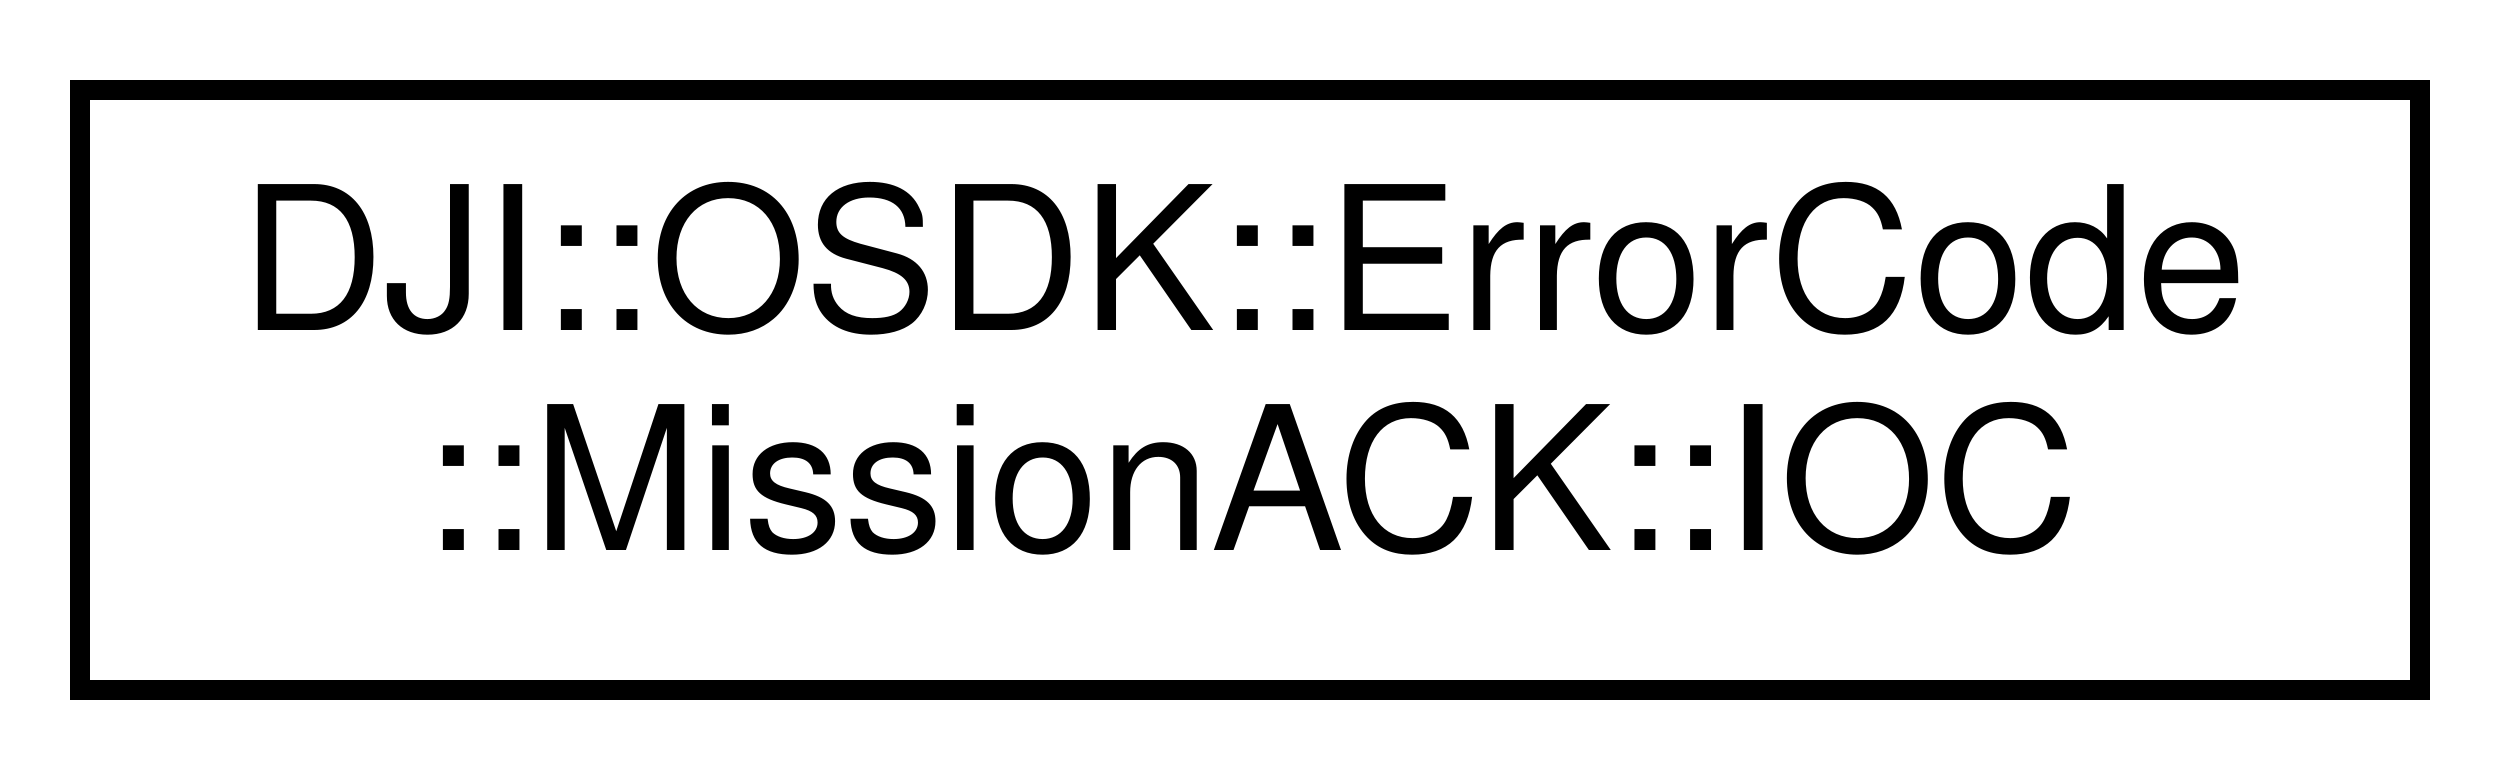
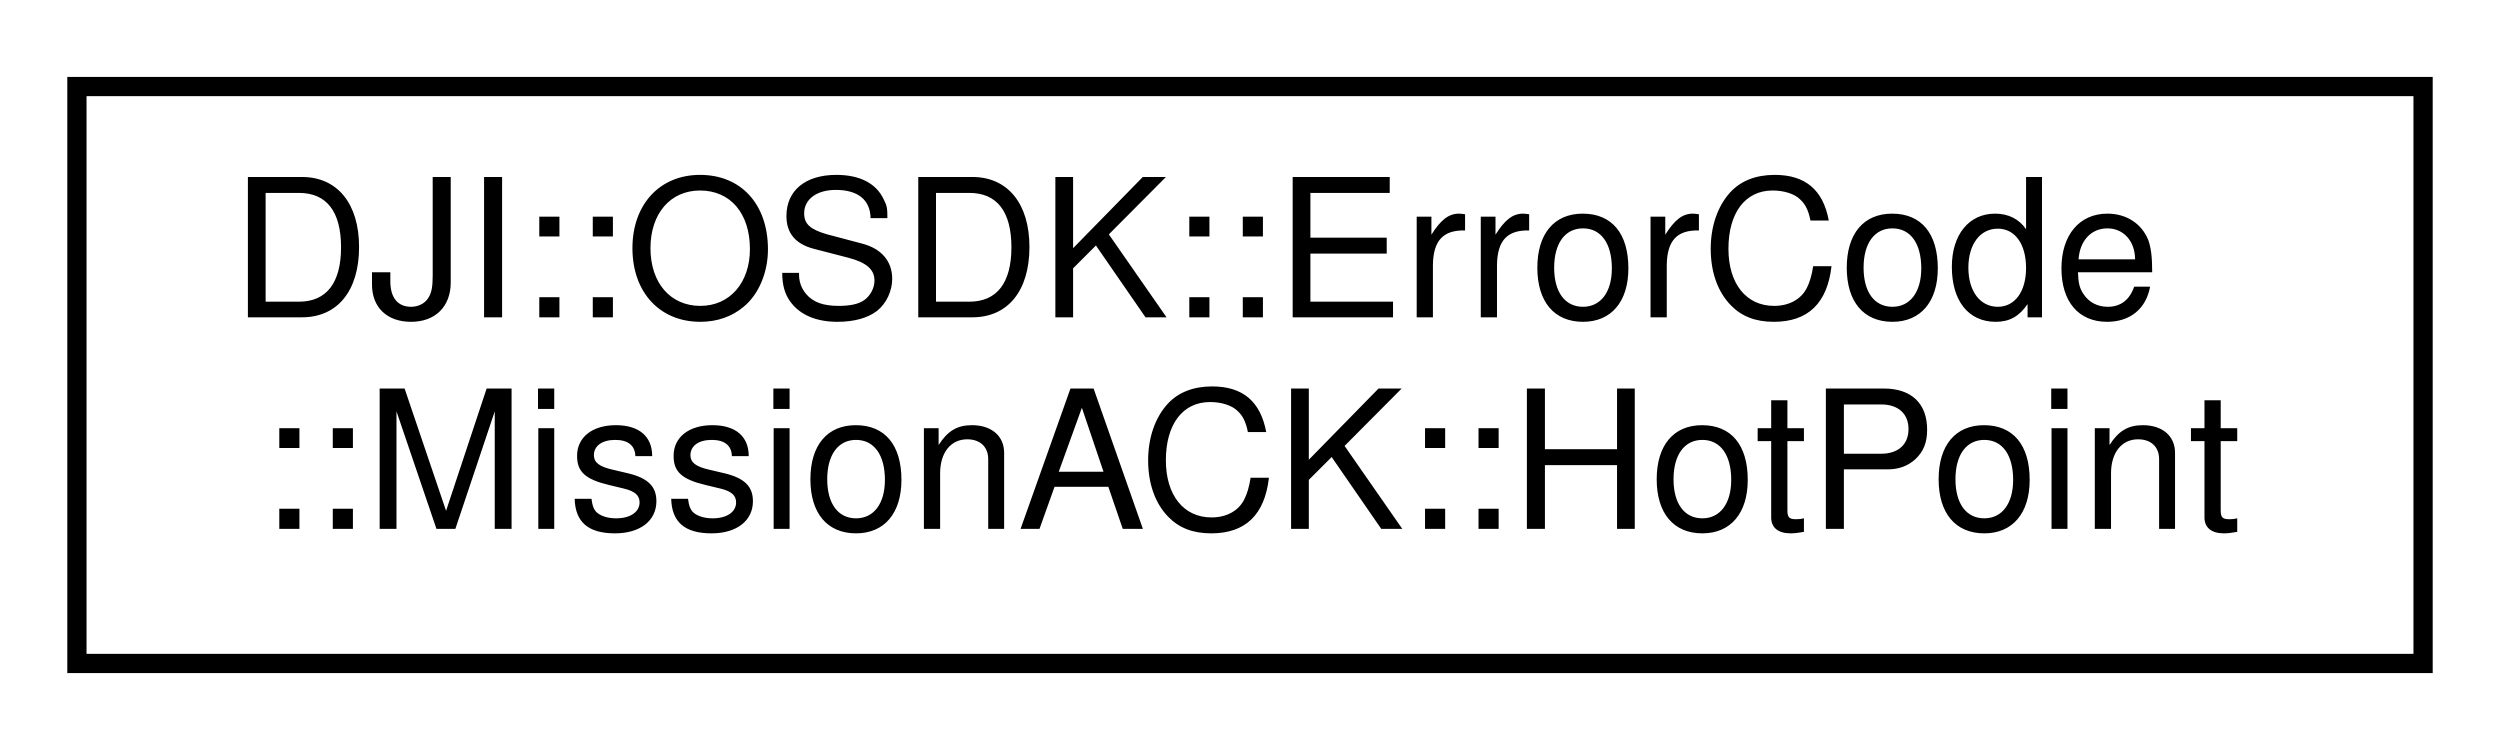
- <svg xmlns="http://www.w3.org/2000/svg" xmlns:xlink="http://www.w3.org/1999/xlink" width="125pt" height="39pt" viewBox="0.00 0.00 125.00 39.00">
+ <svg xmlns="http://www.w3.org/2000/svg" xmlns:xlink="http://www.w3.org/1999/xlink" width="130pt" height="39pt" viewBox="0.00 0.00 130.00 39.00">
  <g id="graph0" class="graph" transform="scale(1 1) rotate(0) translate(4 35)">
-     <polygon fill="white" stroke="none" points="-4,4 -4,-35 121,-35 121,4 -4,4" />
+     <polygon fill="white" stroke="none" points="-4,4 -4,-35 126,-35 126,4 -4,4" />
    <g id="node1" class="node">
      <g id="a_node1">
-         <a xlink:href="structDJI_1_1OSDK_1_1ErrorCode_1_1MissionACK_1_1IOC.html" target="_top" xlink:title="IOC ACK Mission Error Code. ">
-           <polygon fill="white" stroke="black" points="0,-0.5 0,-30.5 117,-30.5 117,-0.5 0,-0.5" />
+         <a xlink:href="structDJI_1_1OSDK_1_1ErrorCode_1_1MissionACK_1_1HotPoint.html" target="_top" xlink:title="HotPoint Mission ACK Error Code. ">
+           <polygon fill="white" stroke="black" points="0,-0.5 0,-30.5 122,-30.5 122,-0.5 0,-0.5" />
          <text text-anchor="start" x="8" y="-18.5" font-family="Helvetica,sans-Serif" font-size="10.00">DJI::OSDK::ErrorCode</text>
-           <text text-anchor="middle" x="58.5" y="-7.5" font-family="Helvetica,sans-Serif" font-size="10.00">::MissionACK::IOC</text>
+           <text text-anchor="middle" x="61" y="-7.5" font-family="Helvetica,sans-Serif" font-size="10.00">::MissionACK::HotPoint</text>
        </a>
      </g>
    </g>
  </g>
</svg>
